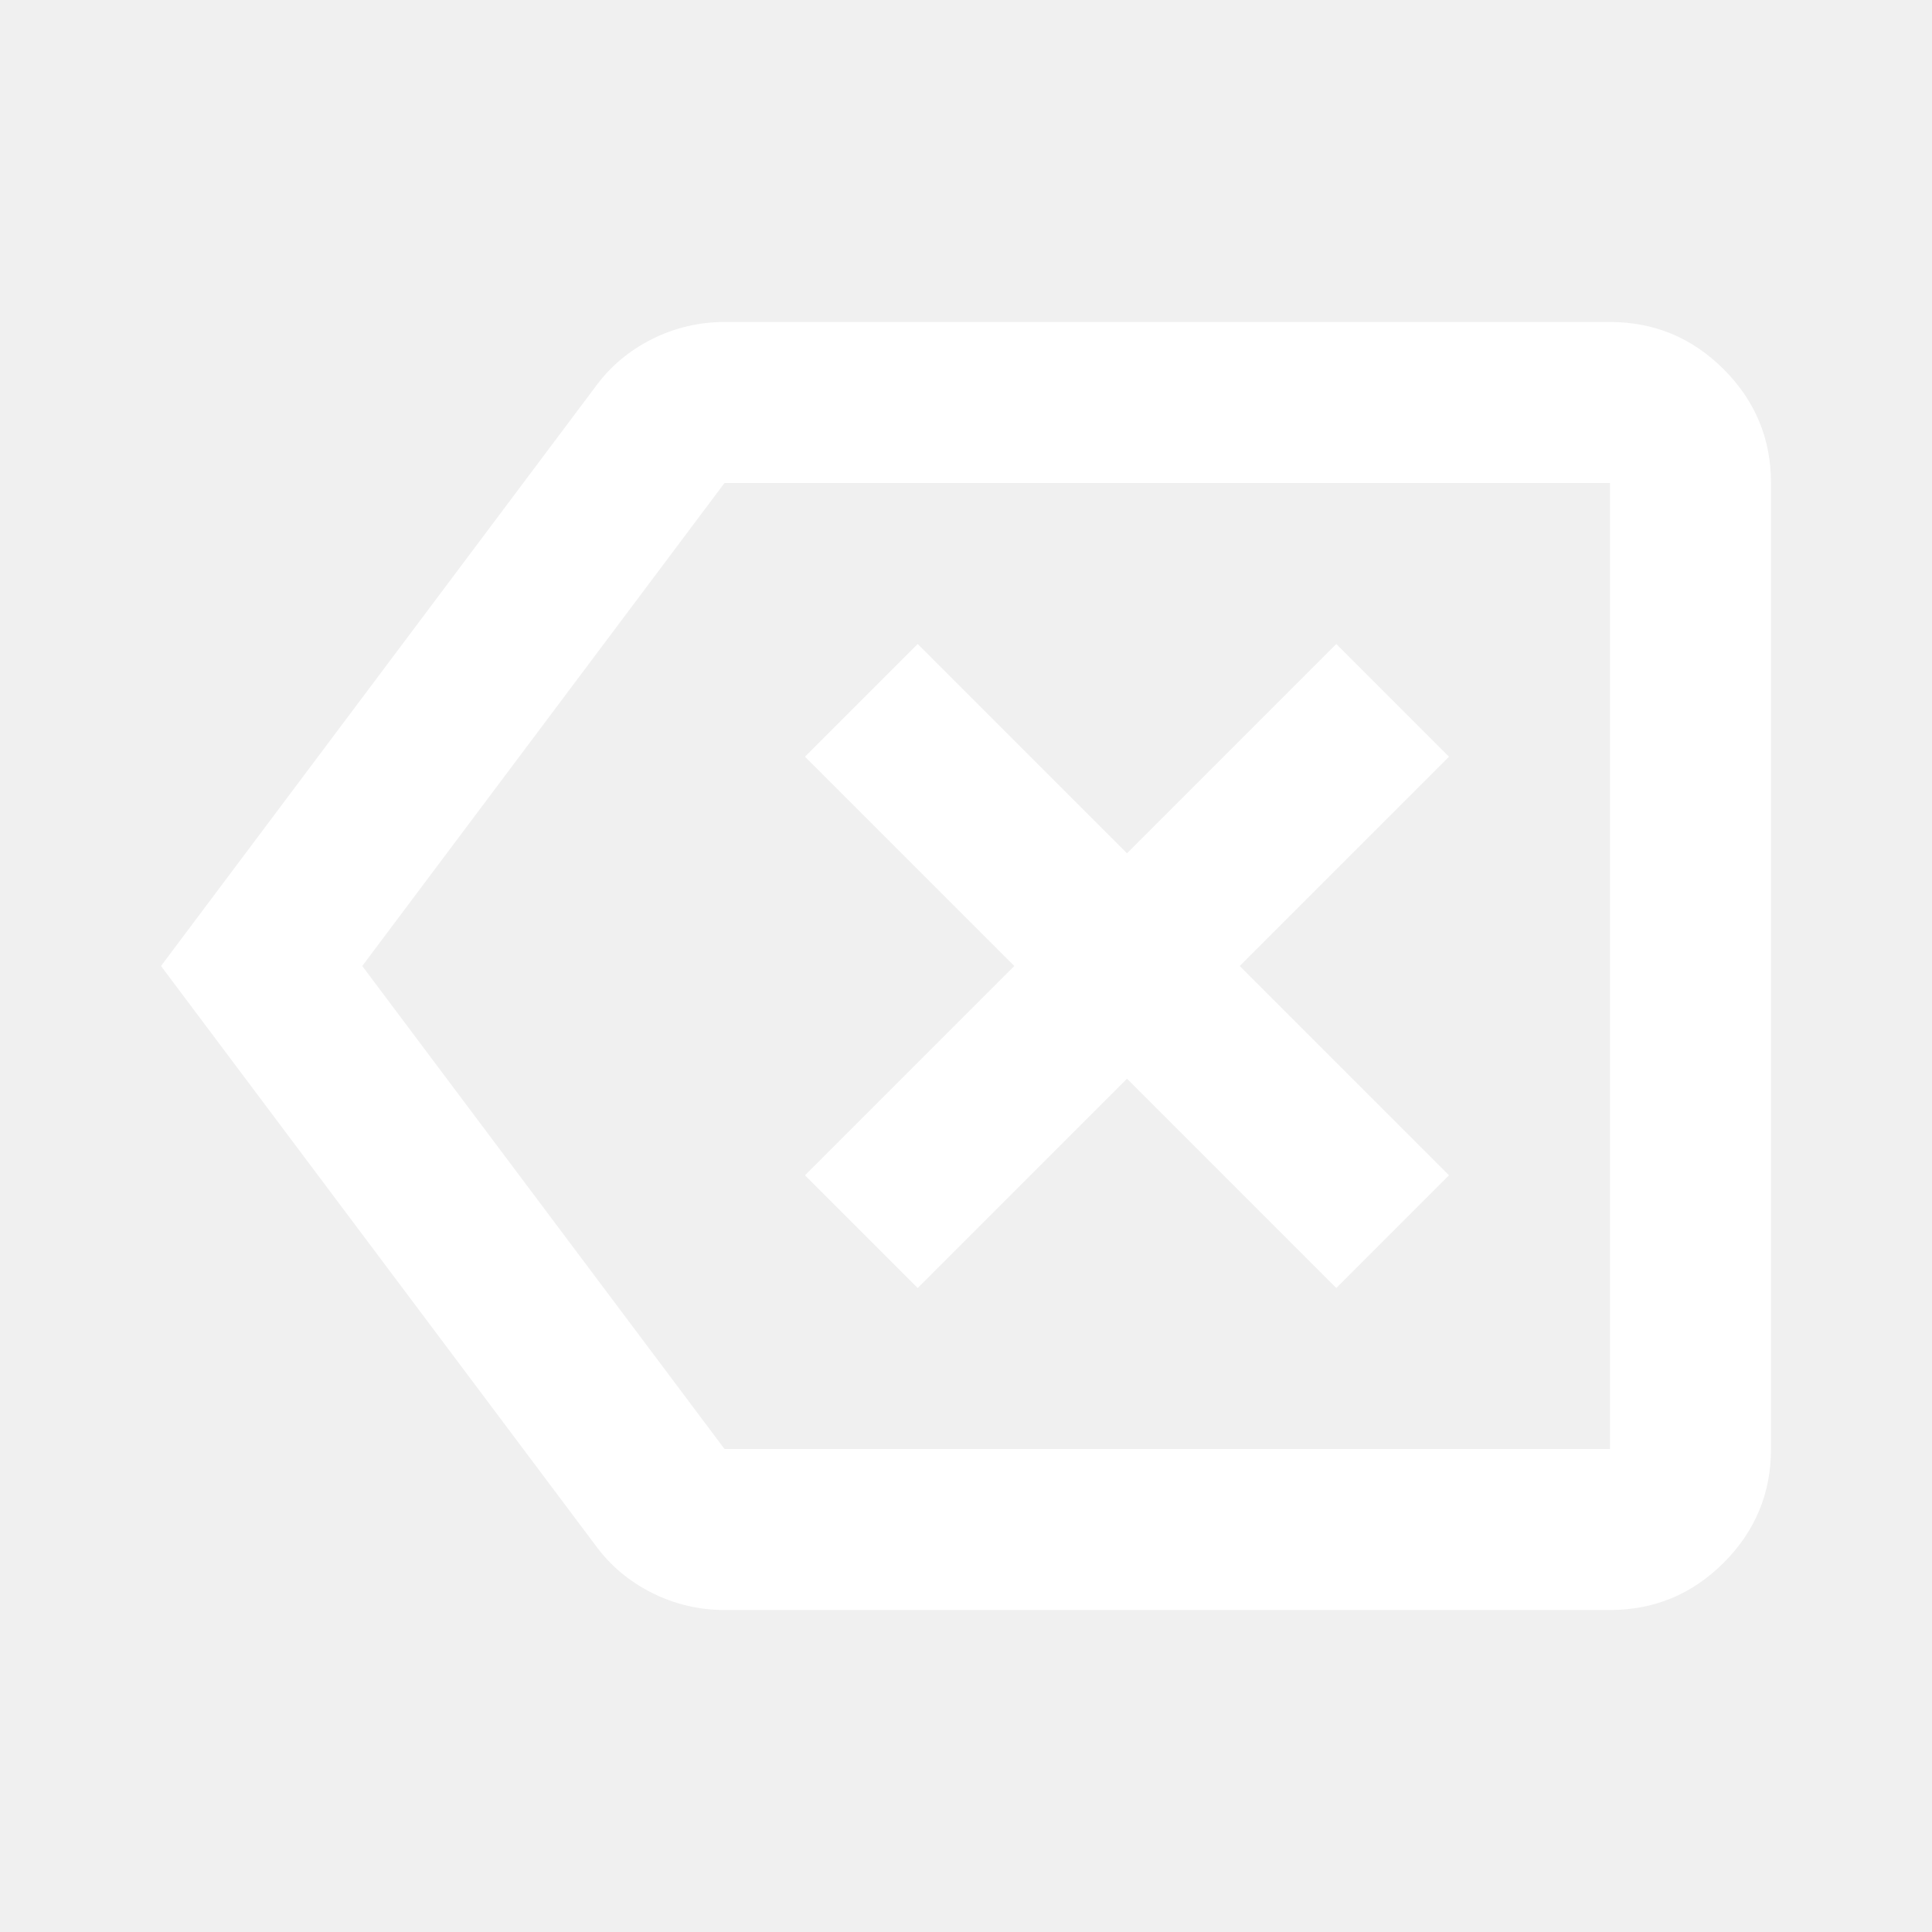
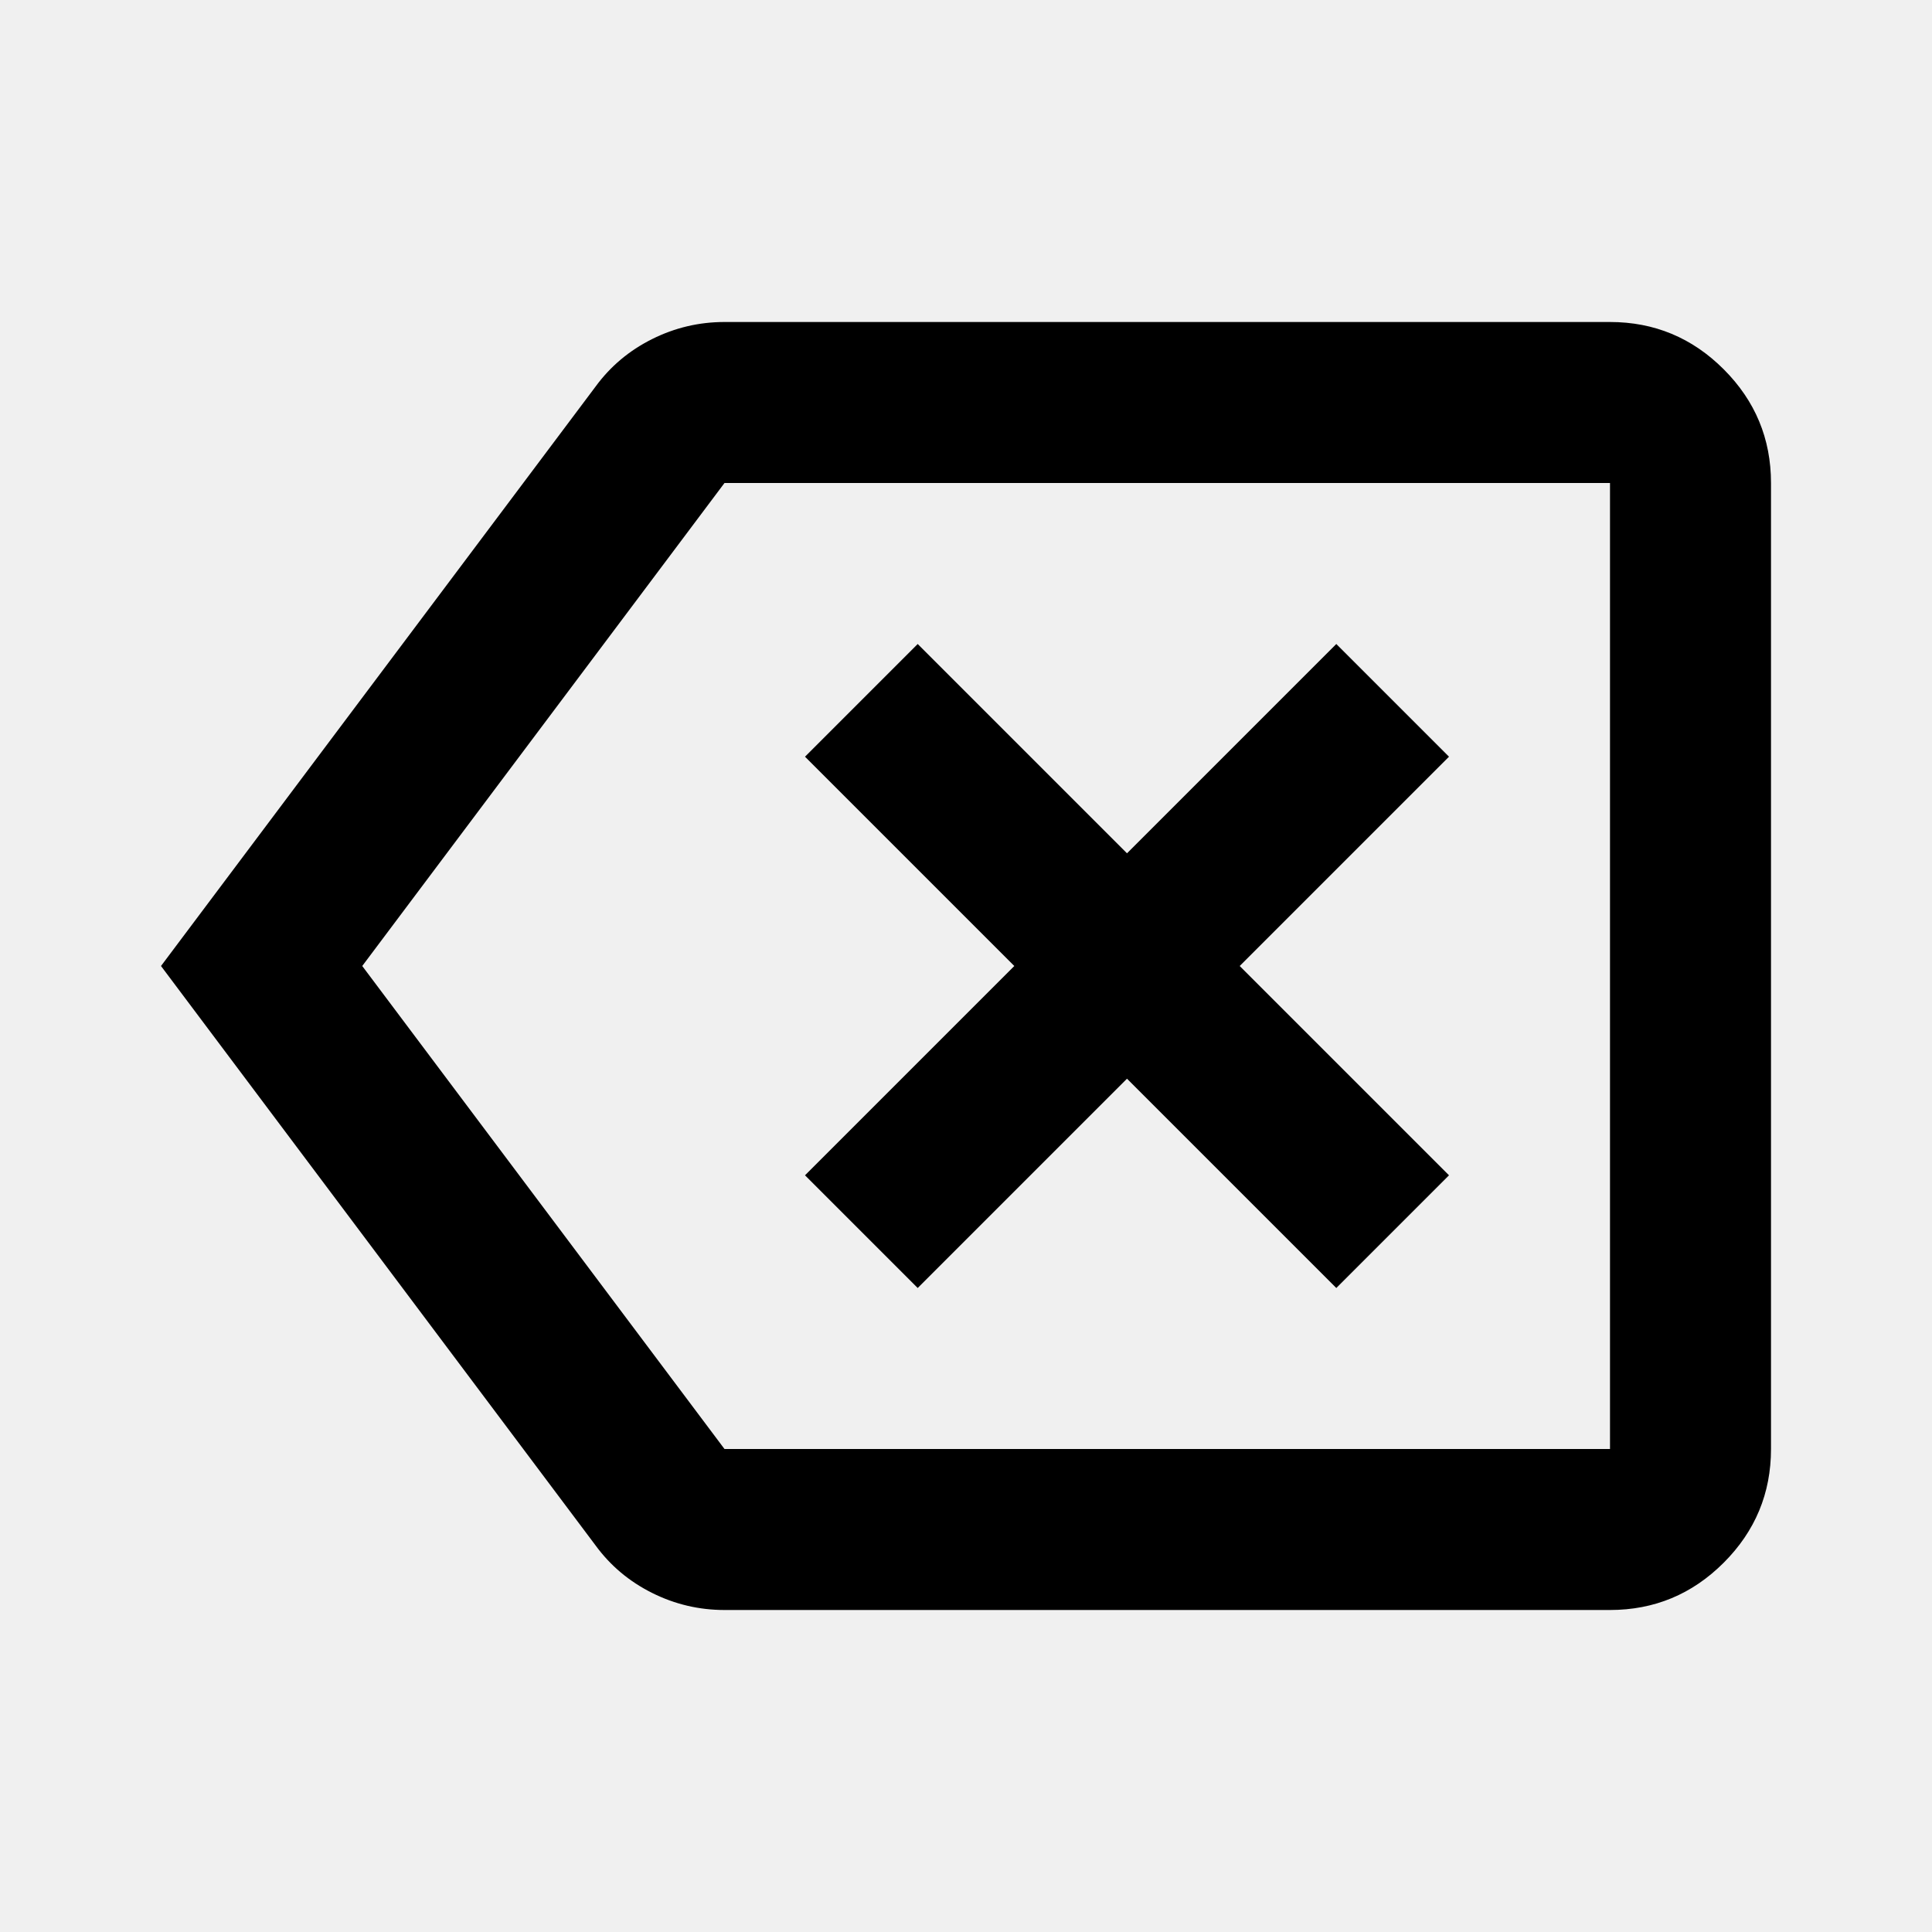
- <svg xmlns="http://www.w3.org/2000/svg" height="24px" viewBox="0 -960 960 960" width="24px" fill="#ffffff">
+ <svg xmlns="http://www.w3.org/2000/svg" height="24px" viewBox="0 -960 960 960" width="24px" fill="#000000">
  <path d="m456-320 104-104 104 104 56-56-104-104 104-104-56-56-104 104-104-104-56 56 104 104-104 104 56 56Zm-96 160q-19 0-36-8.5T296-192L80-480l216-288q11-15 28-23.5t36-8.5h440q33 0 56.5 23.5T880-720v480q0 33-23.5 56.5T800-160H360ZM180-480l180 240h440v-480H360L180-480Zm400 0Z" />
</svg>
